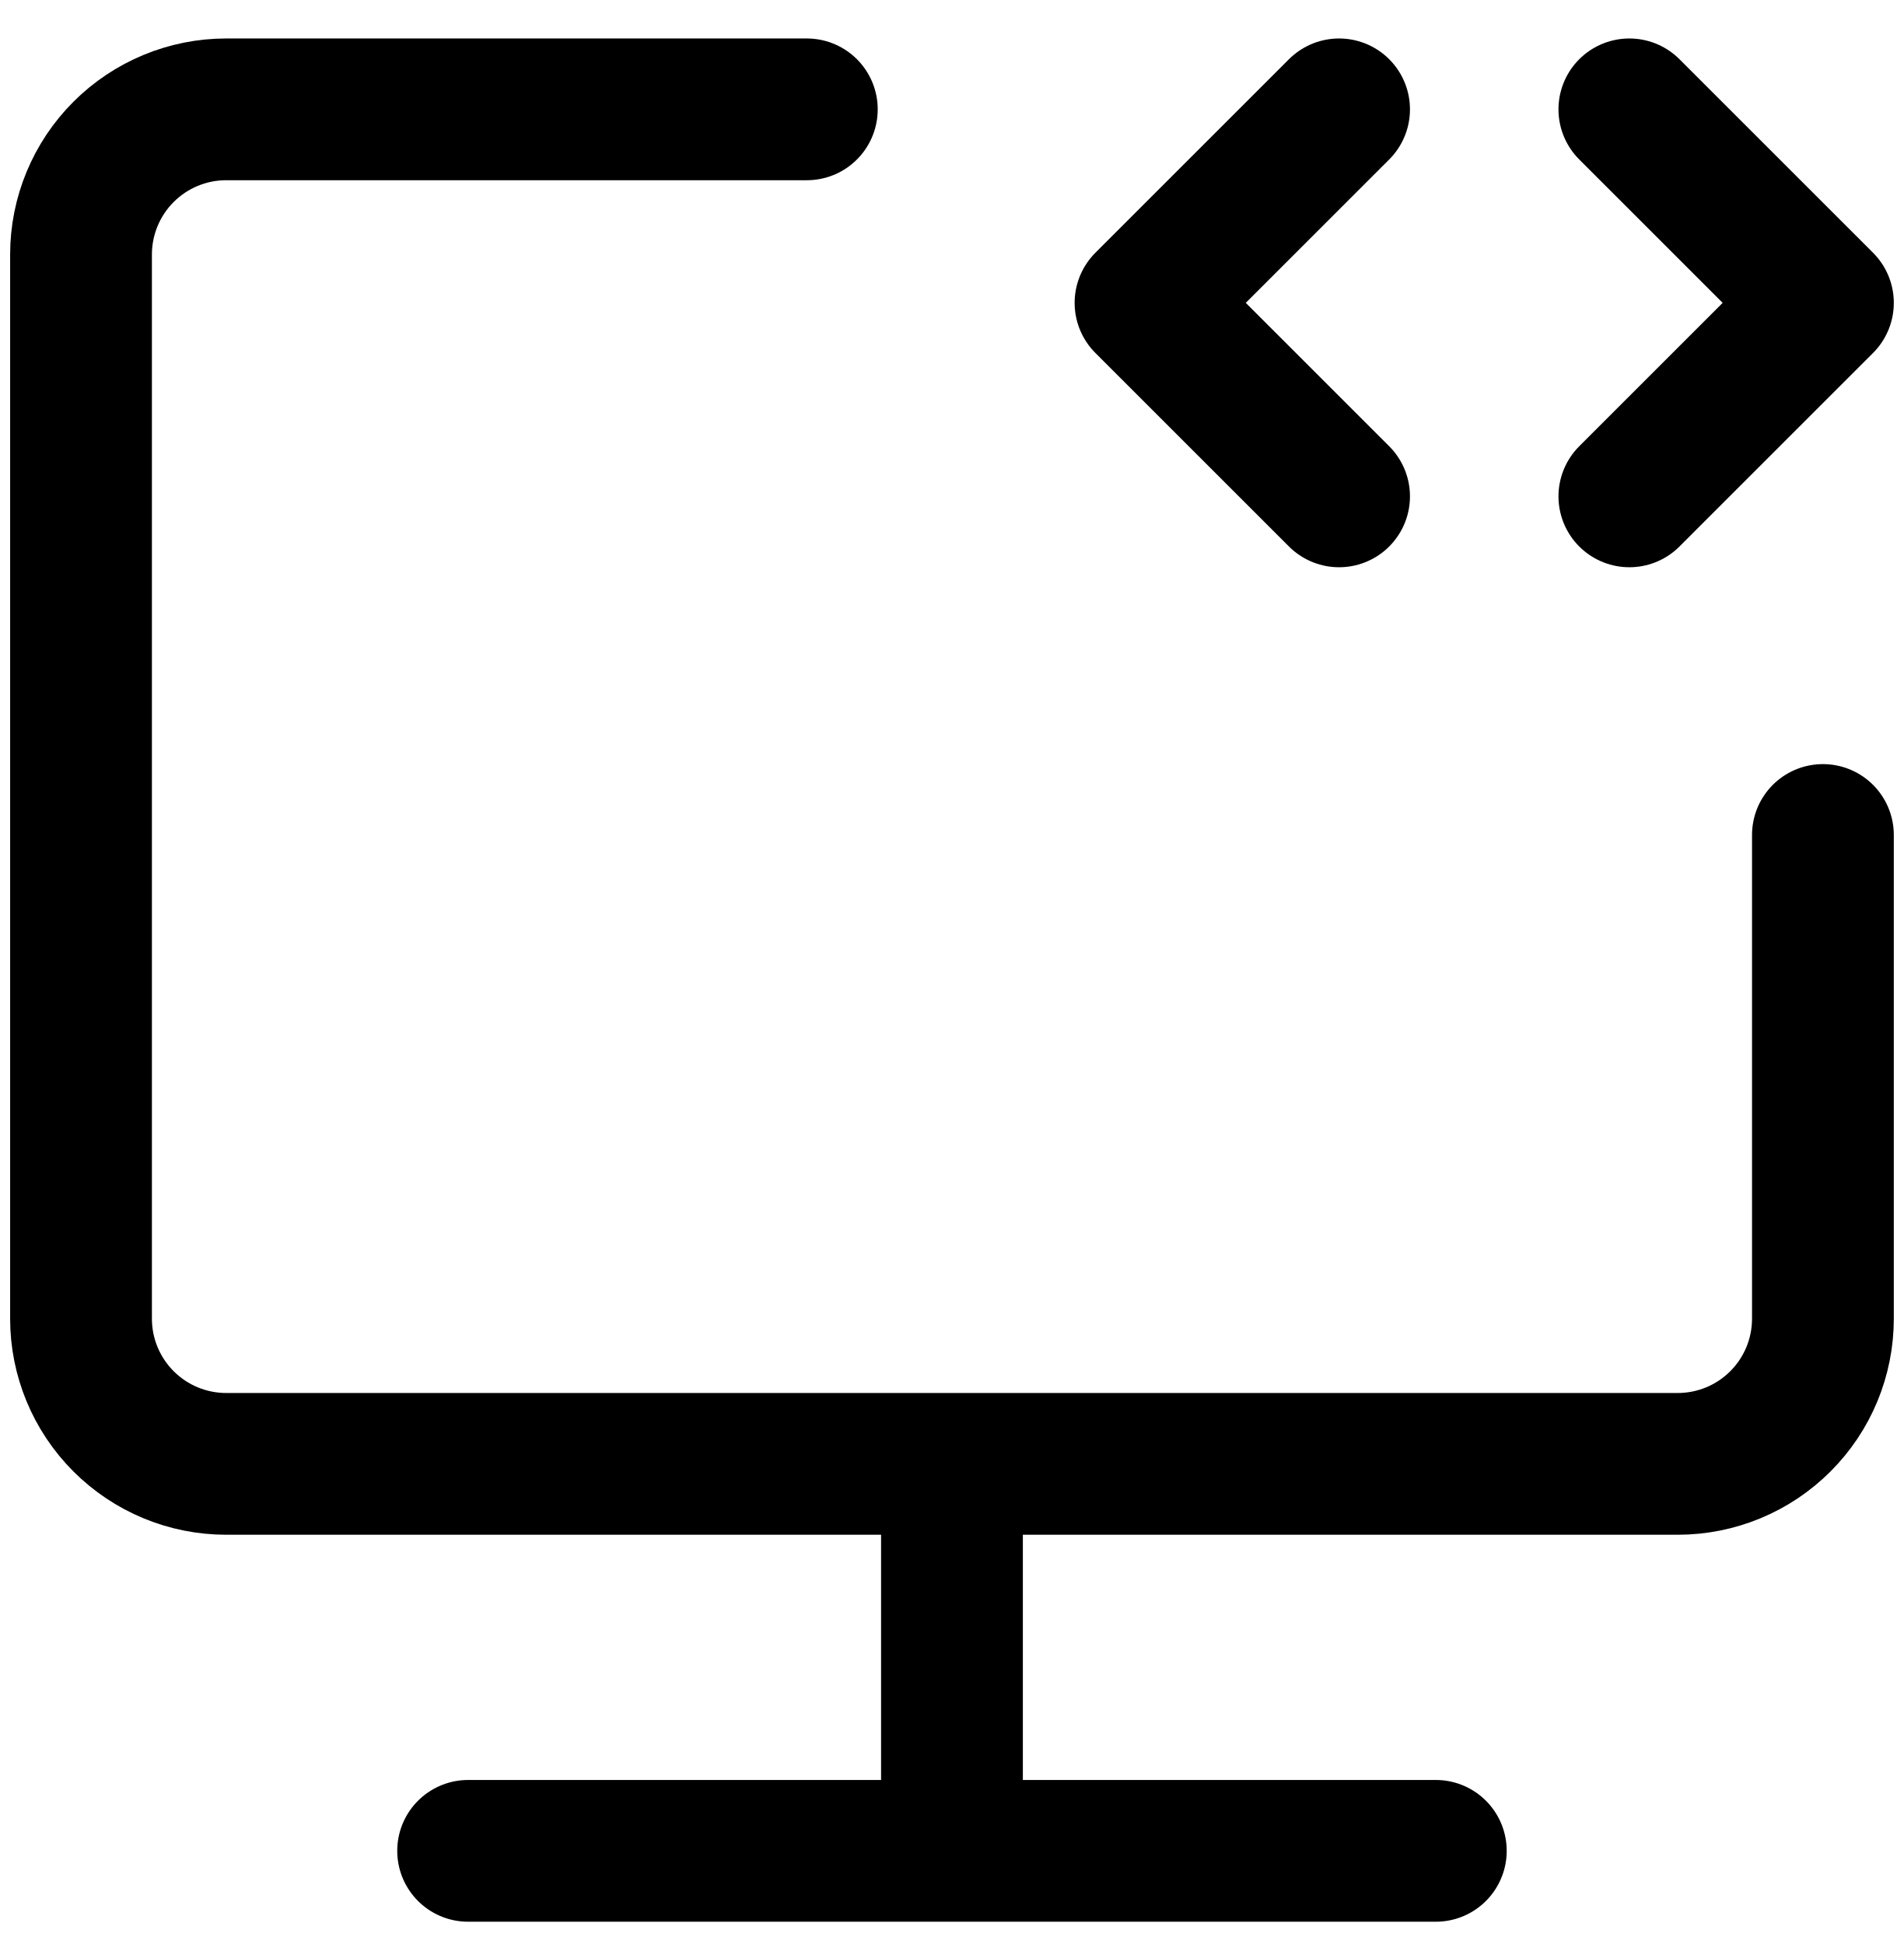
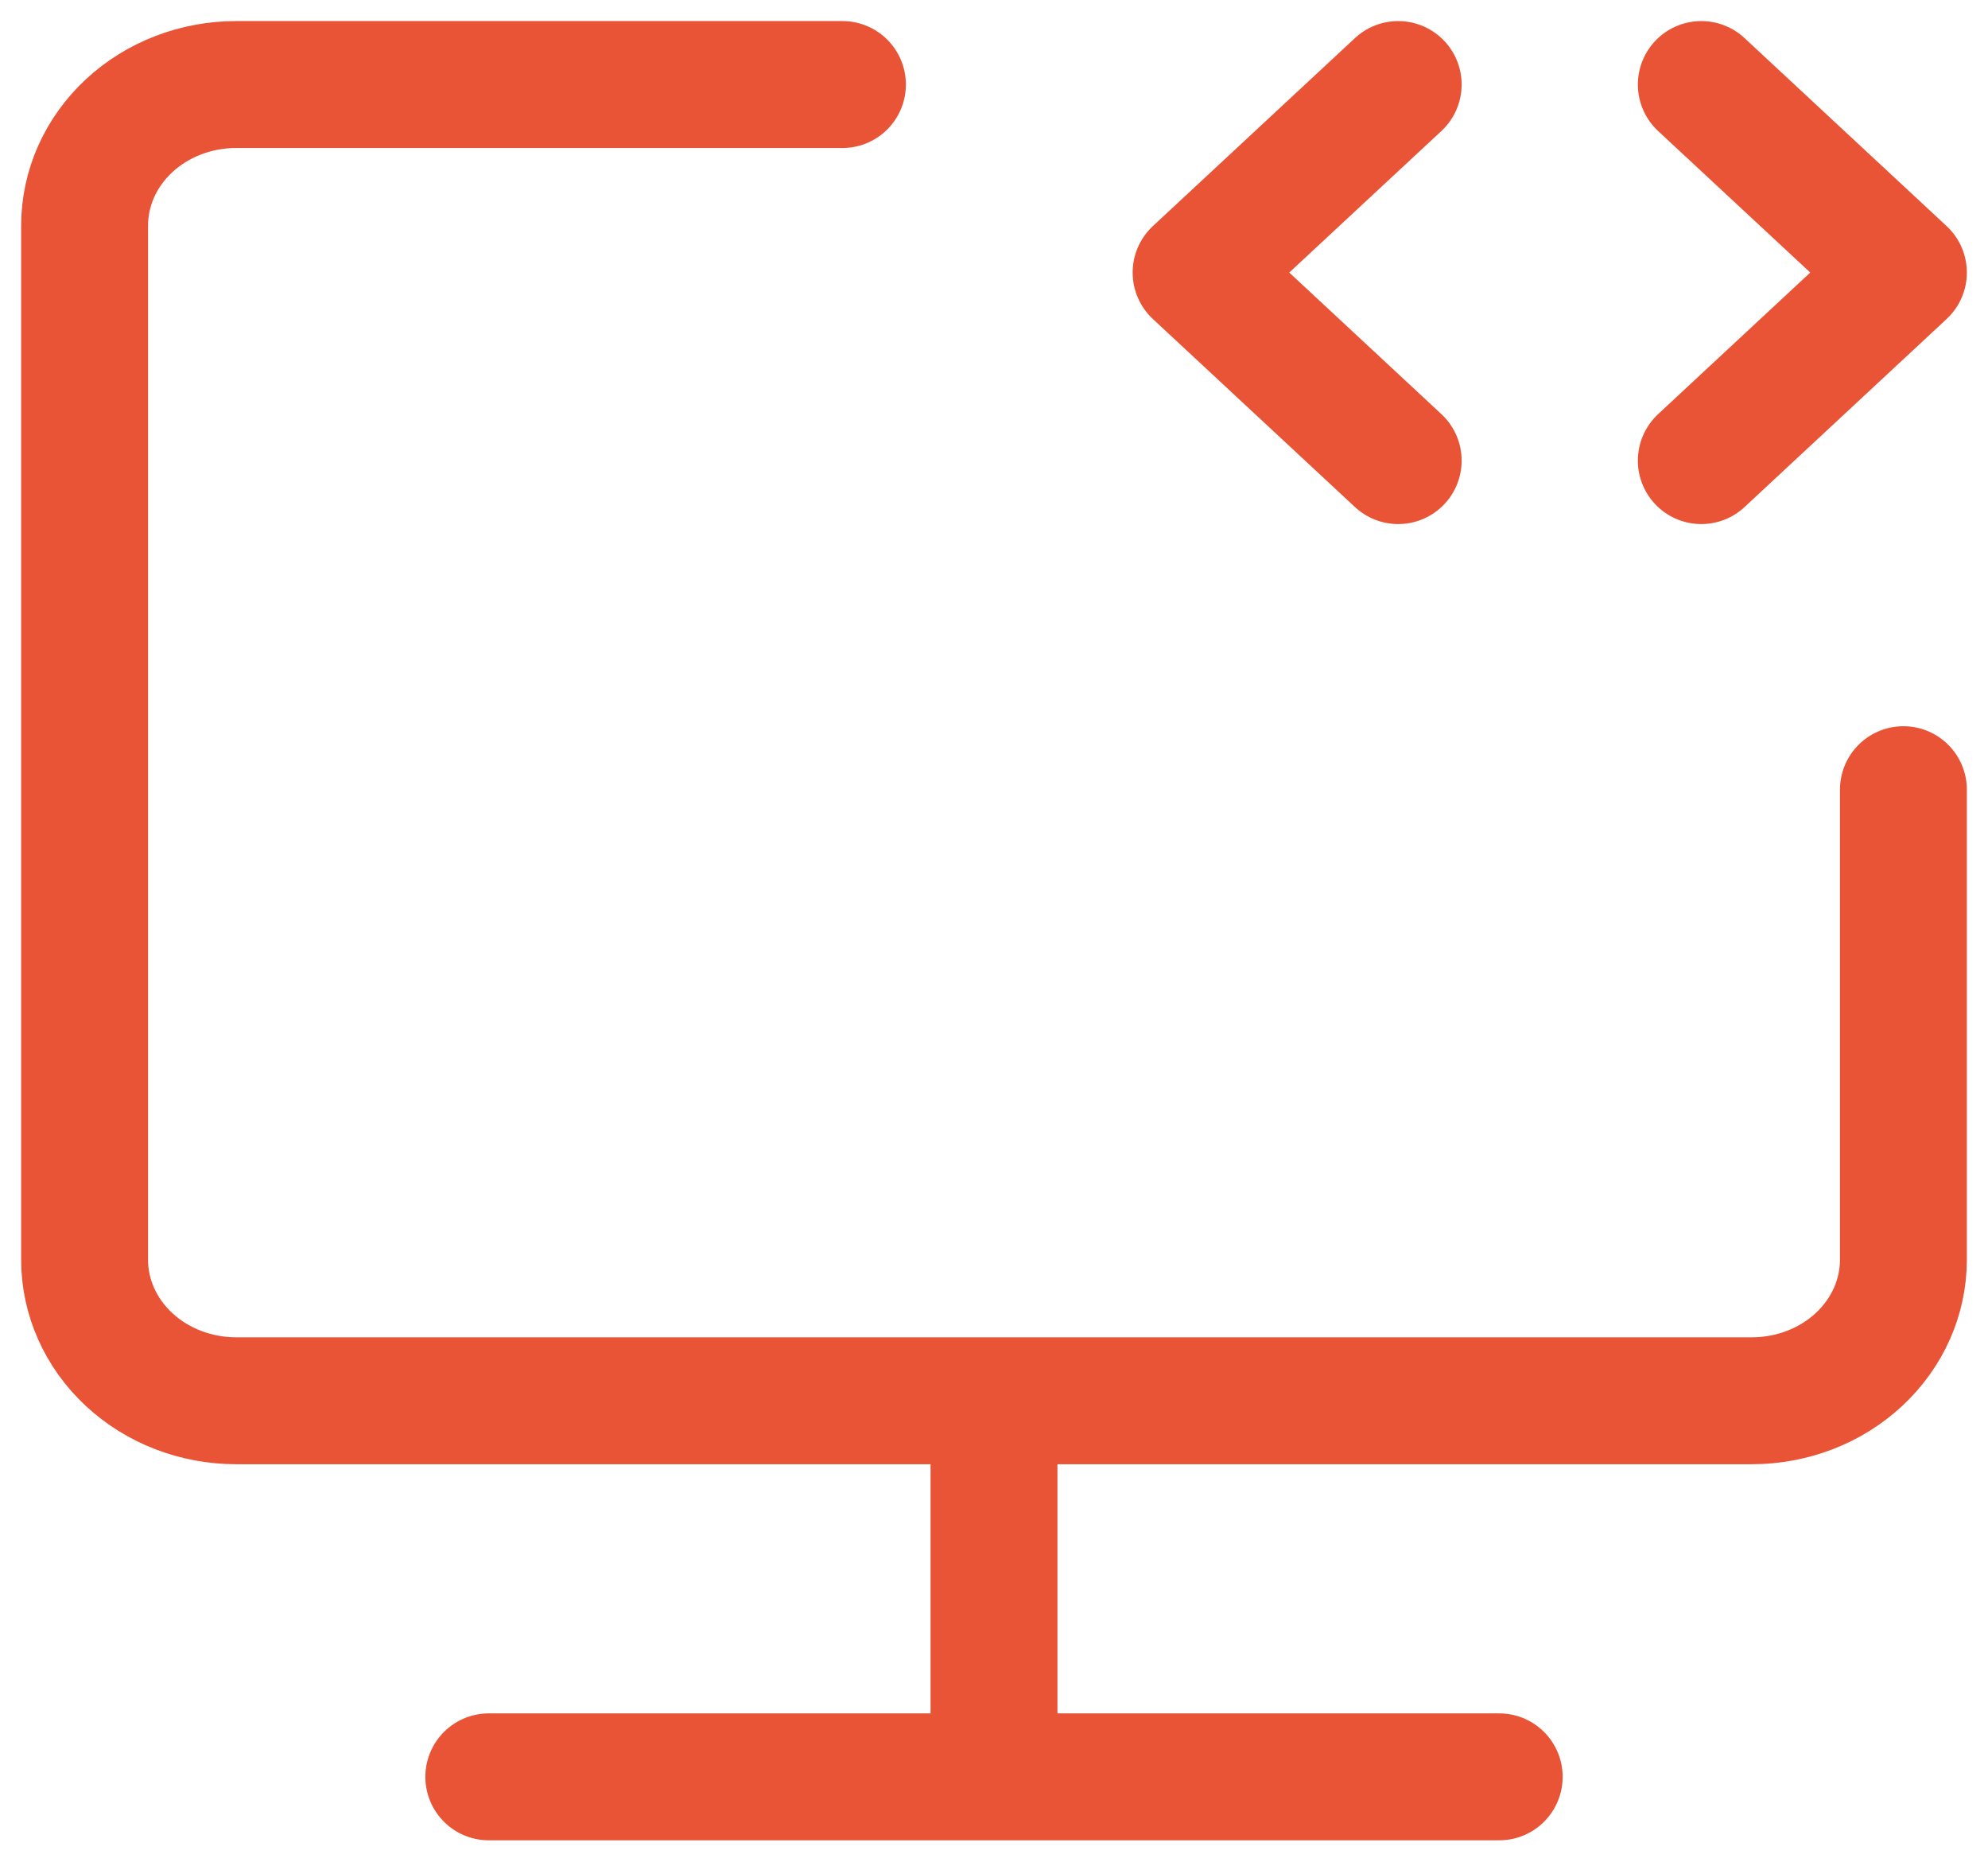
- <svg xmlns="http://www.w3.org/2000/svg" width="47" height="48" viewBox="0 0 47 48" fill="none">
-   <path d="M19.917 2.7H5.583C4.633 2.7 3.722 3.078 3.05 3.75C2.378 4.422 2 5.333 2 6.284V32.561C2 33.512 2.378 34.423 3.05 35.095C3.722 35.767 4.633 36.145 5.583 36.145H41.417C42.367 36.145 43.279 35.767 43.95 35.095C44.623 34.423 45 33.512 45 32.561V20.617M23.5 36.145V45.7M33.056 2.7L28.278 7.478L33.056 12.256M40.222 2.7L45 7.478L40.222 12.256M11.556 45.7H35.444" stroke="black" stroke-width="3.5" stroke-linecap="round" stroke-linejoin="round" />
+ <svg xmlns="http://www.w3.org/2000/svg" width="47" height="44" viewBox="0 0 47 44" fill="none">
+   <path d="M19.917 1.998H5.583C4.633 1.998 3.722 2.349 3.05 2.974C2.378 3.599 2 4.447 2 5.331V29.776C2 30.66 2.378 31.508 3.05 32.133C3.722 32.758 4.633 33.109 5.583 33.109H41.417C42.367 33.109 43.279 32.758 43.95 32.133C44.623 31.508 45 30.66 45 29.776V18.665M23.5 33.109V41.998M33.056 1.998L28.278 6.442L33.056 10.887M40.222 1.998L45 6.442L40.222 10.887M11.556 41.998H35.444" stroke="#EA5436" stroke-width="3" stroke-linecap="round" stroke-linejoin="round" />
</svg>
